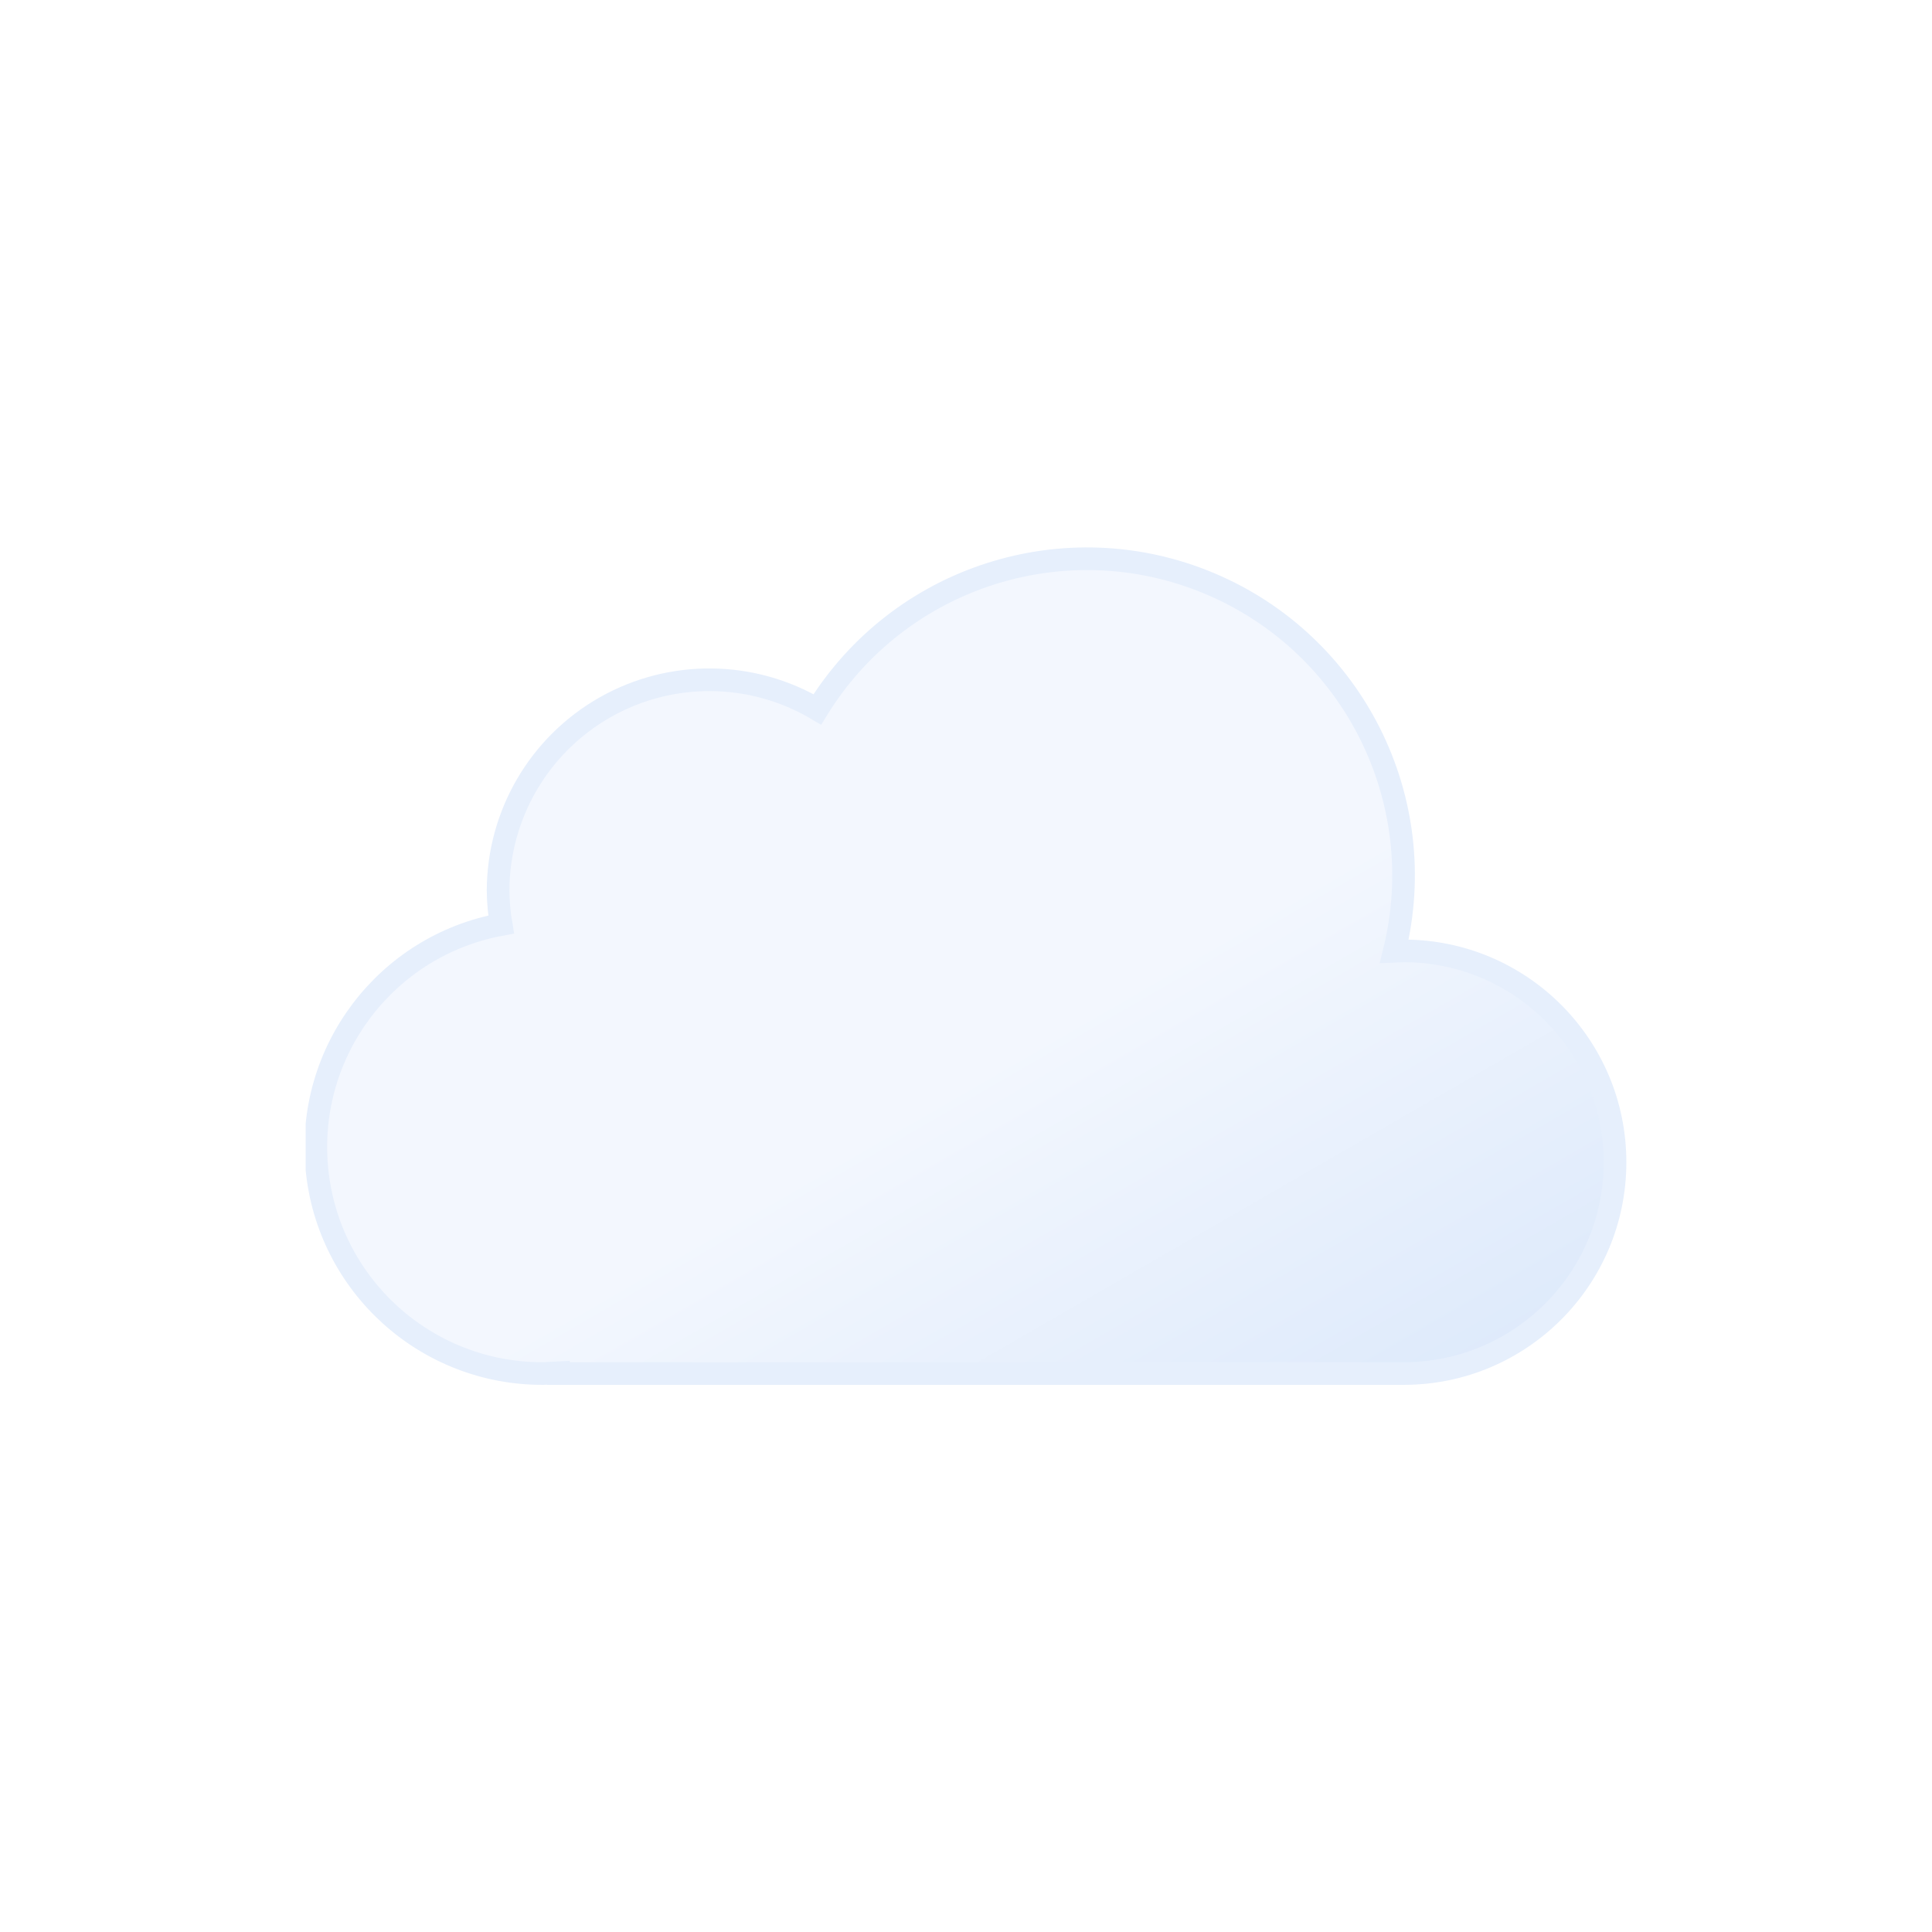
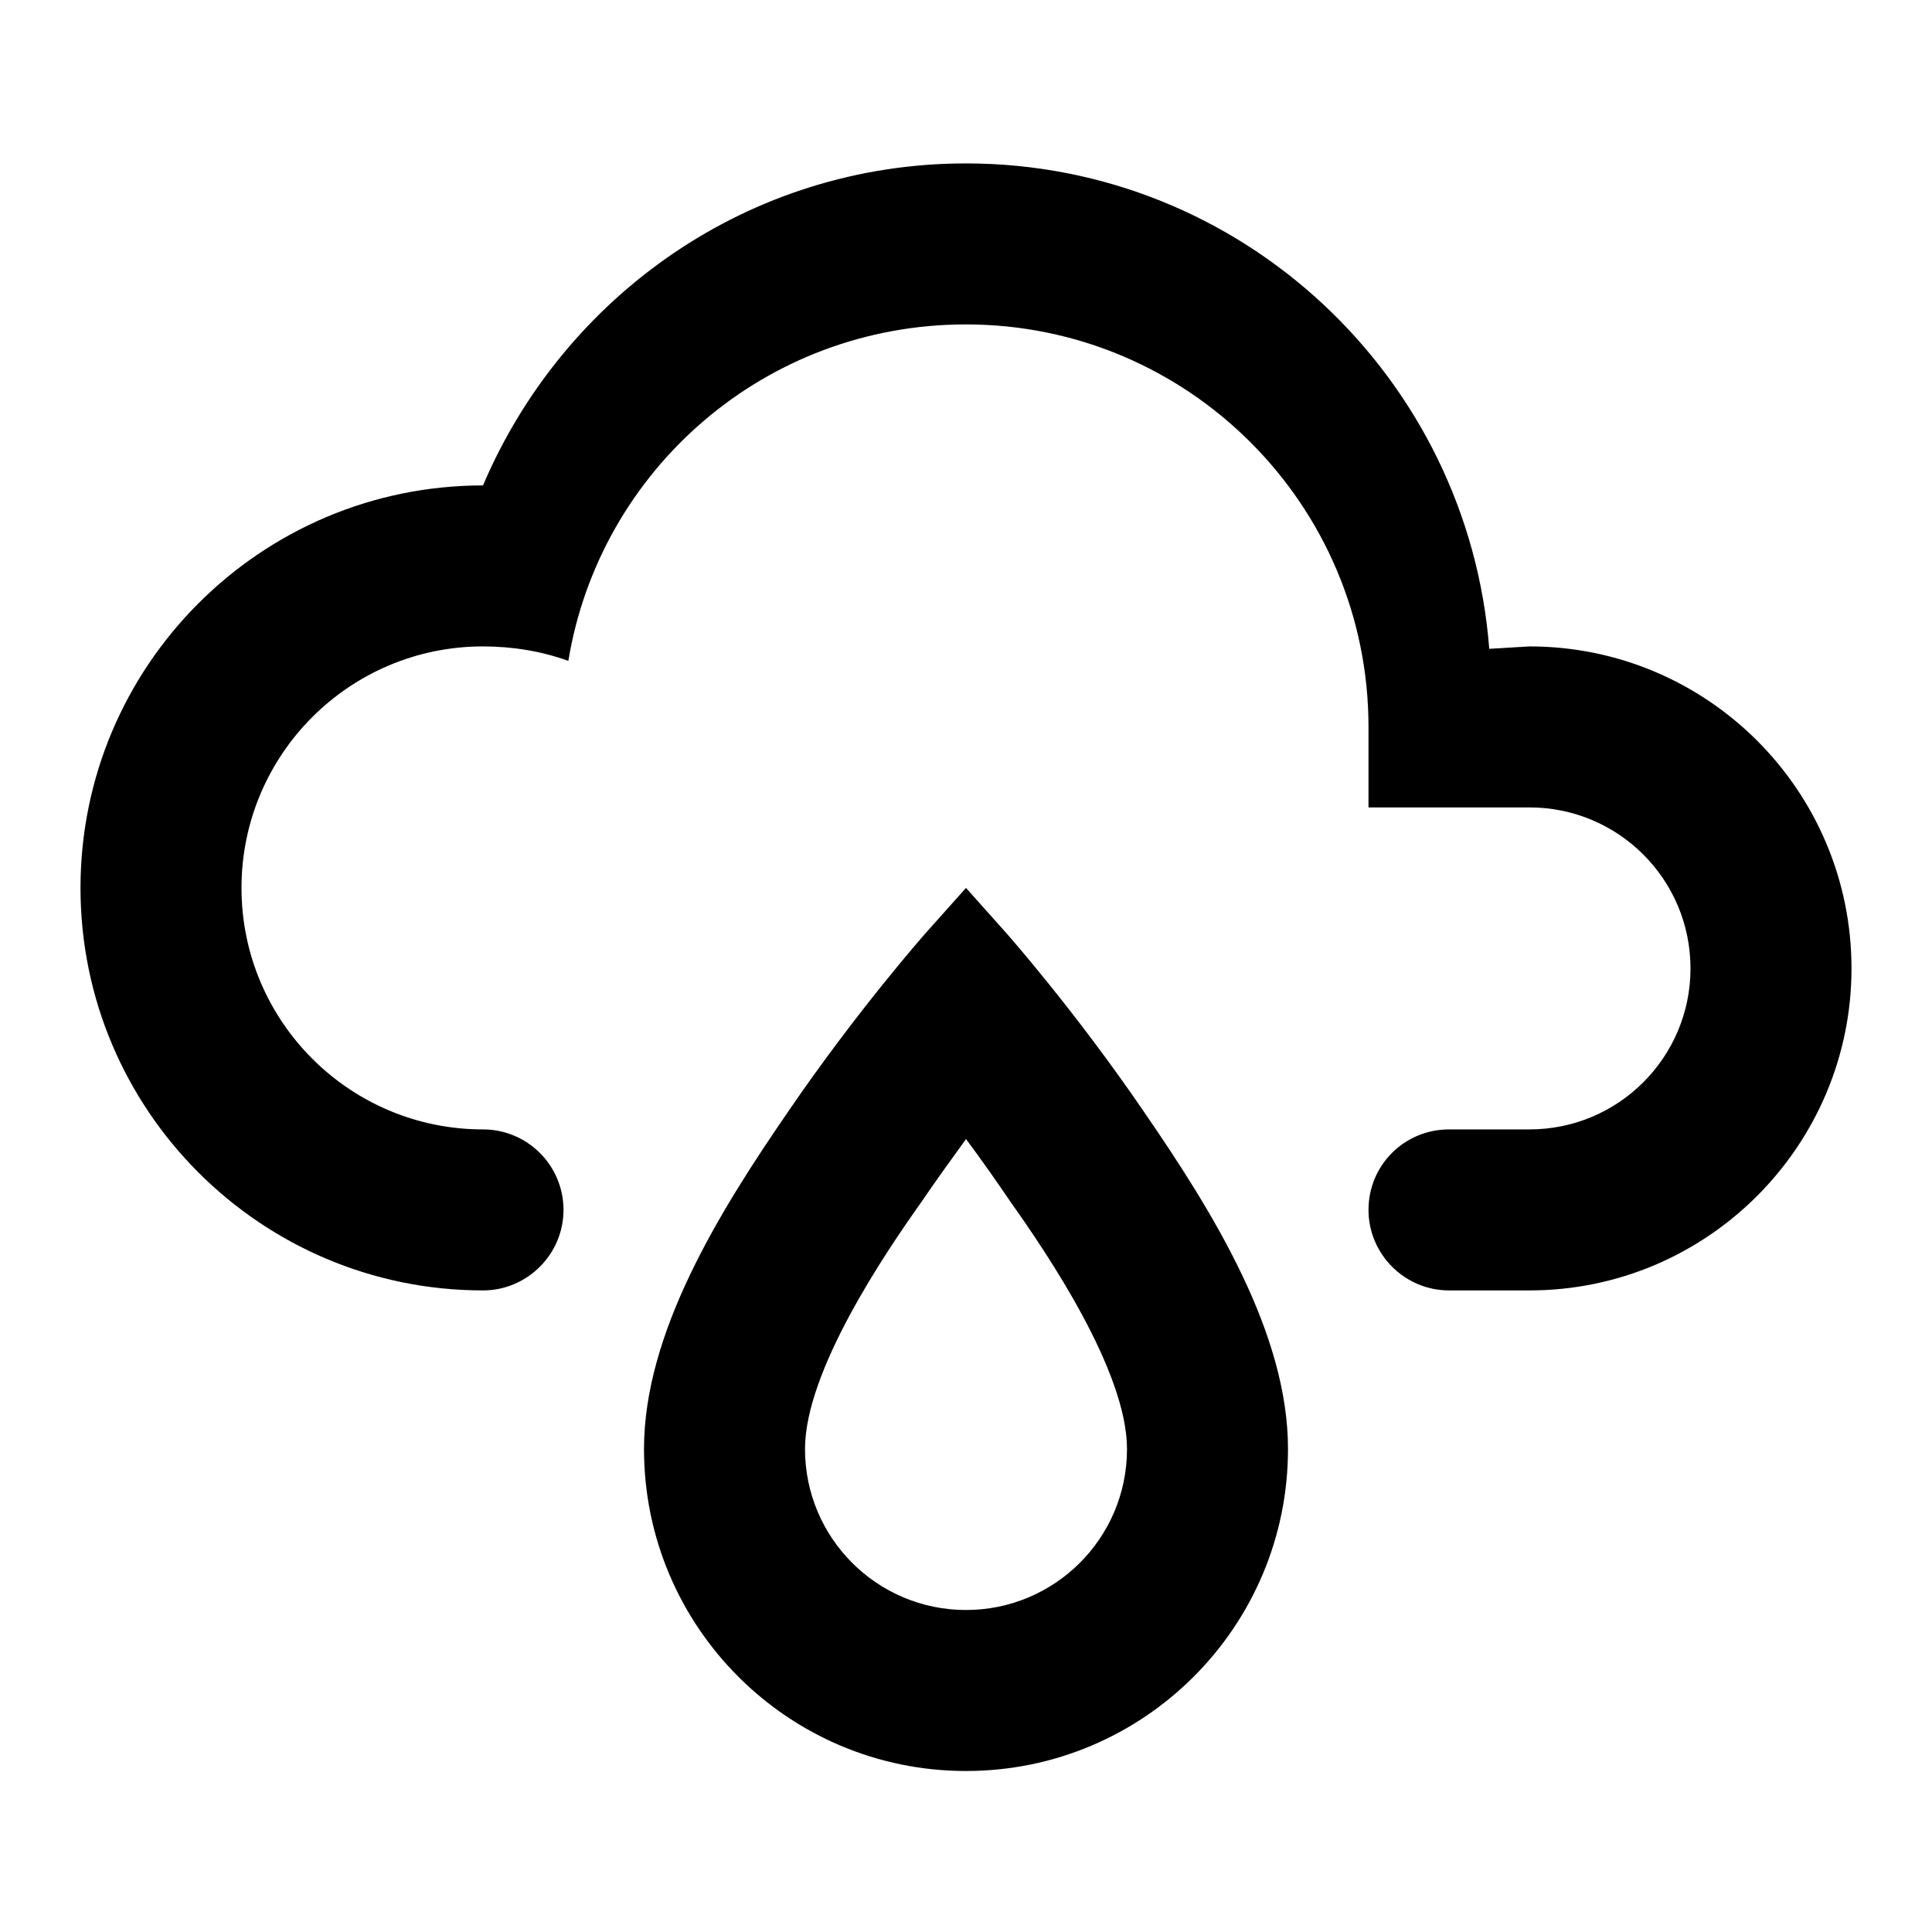
- <svg xmlns="http://www.w3.org/2000/svg" xmlns:xlink="http://www.w3.org/1999/xlink" viewBox="0 0 512 512">
-   <defs>
-     <linearGradient id="a" x1="99.5" x2="232.6" y1="30.7" y2="261.4" gradientUnits="userSpaceOnUse">
-       <stop offset="0" stop-color="#f3f7fe" />
-       <stop offset=".5" stop-color="#f3f7fe" />
-       <stop offset="1" stop-color="#deeafb" />
-     </linearGradient>
-     <linearGradient id="b" x1="1381.3" x2="1399.5" y1="-1144.7" y2="-1097.4" gradientTransform="rotate(-9 8002.567 8233.063)" gradientUnits="userSpaceOnUse">
-       <stop offset="0" stop-color="#0b65ed" />
-       <stop offset=".5" stop-color="#0a5ad4" />
-       <stop offset="1" stop-color="#0950bc" />
-     </linearGradient>
-     <linearGradient xlink:href="#b" id="c" x1="1436.7" x2="1454.9" y1="-1137" y2="-1089.7" gradientTransform="rotate(-9 8009.537 8233.037)" />
-     <linearGradient xlink:href="#b" id="d" x1="1492.1" x2="1510.3" y1="-1129.3" y2="-1082.1" gradientTransform="rotate(-9 8016.566 8233.078)" />
-     <symbol id="e" viewBox="0 0 350 222">
-       <path fill="url(#a)" stroke="#e6effc" stroke-miterlimit="10" stroke-width="6" d="m291 107-2.5.1A83.9 83.9 0 00135.6 43 56 56 0 0051 91a56.6 56.6 0 00.8 9A60 60 0 0063 219l4-.2v.2h224a56 56 0 000-112Z" />
-     </symbol>
-     <symbol id="f" overflow="visible" viewBox="0 0 129 57">
-       <path fill="url(#b)" stroke="#0a5ad4" stroke-miterlimit="10" d="M8.5 56.5a8 8 0 01-8-8v-40a8 8 0 0116 0v40a8 8 0 01-8 8Z" opacity="0">
-         <animateTransform id="x1" additive="sum" attributeName="transform" begin="0s; x1.end+.33s" dur=".67s" type="translate" values="0 -60; 0 60" />
-         <animate id="y1" attributeName="opacity" begin="0s; y1.end+.33s" dur=".67s" keyTimes="0; .25; 1" values="0; 1; 0" />
-       </path>
-       <path fill="url(#c)" stroke="#0a5ad4" stroke-miterlimit="10" d="M64.5 56.5a8 8 0 01-8-8v-40a8 8 0 0116 0v40a8 8 0 01-8 8Z" opacity="0">
-         <animateTransform id="x2" additive="sum" attributeName="transform" begin=".33s; x2.end+.33s" dur=".67s" type="translate" values="0 -60; 0 60" />
-         <animate id="y2" attributeName="opacity" begin=".33s; y2.end+.33s" dur=".67s" keyTimes="0; .25; 1" values="0; 1; 0" />
-       </path>
-       <path fill="url(#d)" stroke="#0a5ad4" stroke-miterlimit="10" d="M120.5 56.5a8 8 0 01-8-8v-40a8 8 0 0116 0v40a8 8 0 01-8 8Z" opacity="0">
-         <animateTransform id="x3" additive="sum" attributeName="transform" begin="-.33s; x3.end+.33s" dur=".67s" type="translate" values="0 -60; 0 60" />
-         <animate id="y3" attributeName="opacity" begin="-.33s; y3.end+.33s" dur=".67s" keyTimes="0; .25; 1" values="0; 1; 0" />
-       </path>
-     </symbol>
-   </defs>
-   <use xlink:href="#e" width="350" height="222" transform="translate(81 145)" />
-   <use xlink:href="#f" width="129" height="57" transform="translate(191.5 343.5)" />
+ <svg xmlns="http://www.w3.org/2000/svg" viewBox="0 0 24 24">
+   <path d="M6,14.03A1,1 0 0,1 7,15.03C7,15.58 6.55,16.03 6,16.03C3.24,16.03 1,13.79 1,11.03C1,8.27 3.24,6.03 6,6.03C7,3.68 9.3,2.03 12,2.03C15.43,2.03 18.24,4.69 18.5,8.06L19,8.03A4,4 0 0,1 23,12.03C23,14.23 21.21,16.03 19,16.03H18C17.45,16.03 17,15.58 17,15.03C17,14.47 17.45,14.03 18,14.03H19A2,2 0 0,0 21,12.03A2,2 0 0,0 19,10.03H17V9.03C17,6.27 14.76,4.03 12,4.03C9.5,4.03 7.45,5.84 7.06,8.21C6.73,8.09 6.37,8.03 6,8.03A3,3 0 0,0 3,11.03A3,3 0 0,0 6,14.03M12,14.15C12.18,14.39 12.37,14.66 12.56,14.94C13,15.56 14,17.03 14,18C14,19.11 13.1,20 12,20A2,2 0 0,1 10,18C10,17.03 11,15.56 11.44,14.94C11.63,14.66 11.82,14.4 12,14.15M12,11.03L11.5,11.59C11.5,11.59 10.65,12.55 9.79,13.81C8.93,15.06 8,16.56 8,18A4,4 0 0,0 12,22A4,4 0 0,0 16,18C16,16.56 15.07,15.06 14.21,13.81C13.35,12.55 12.5,11.59 12.5,11.59" />
</svg>
